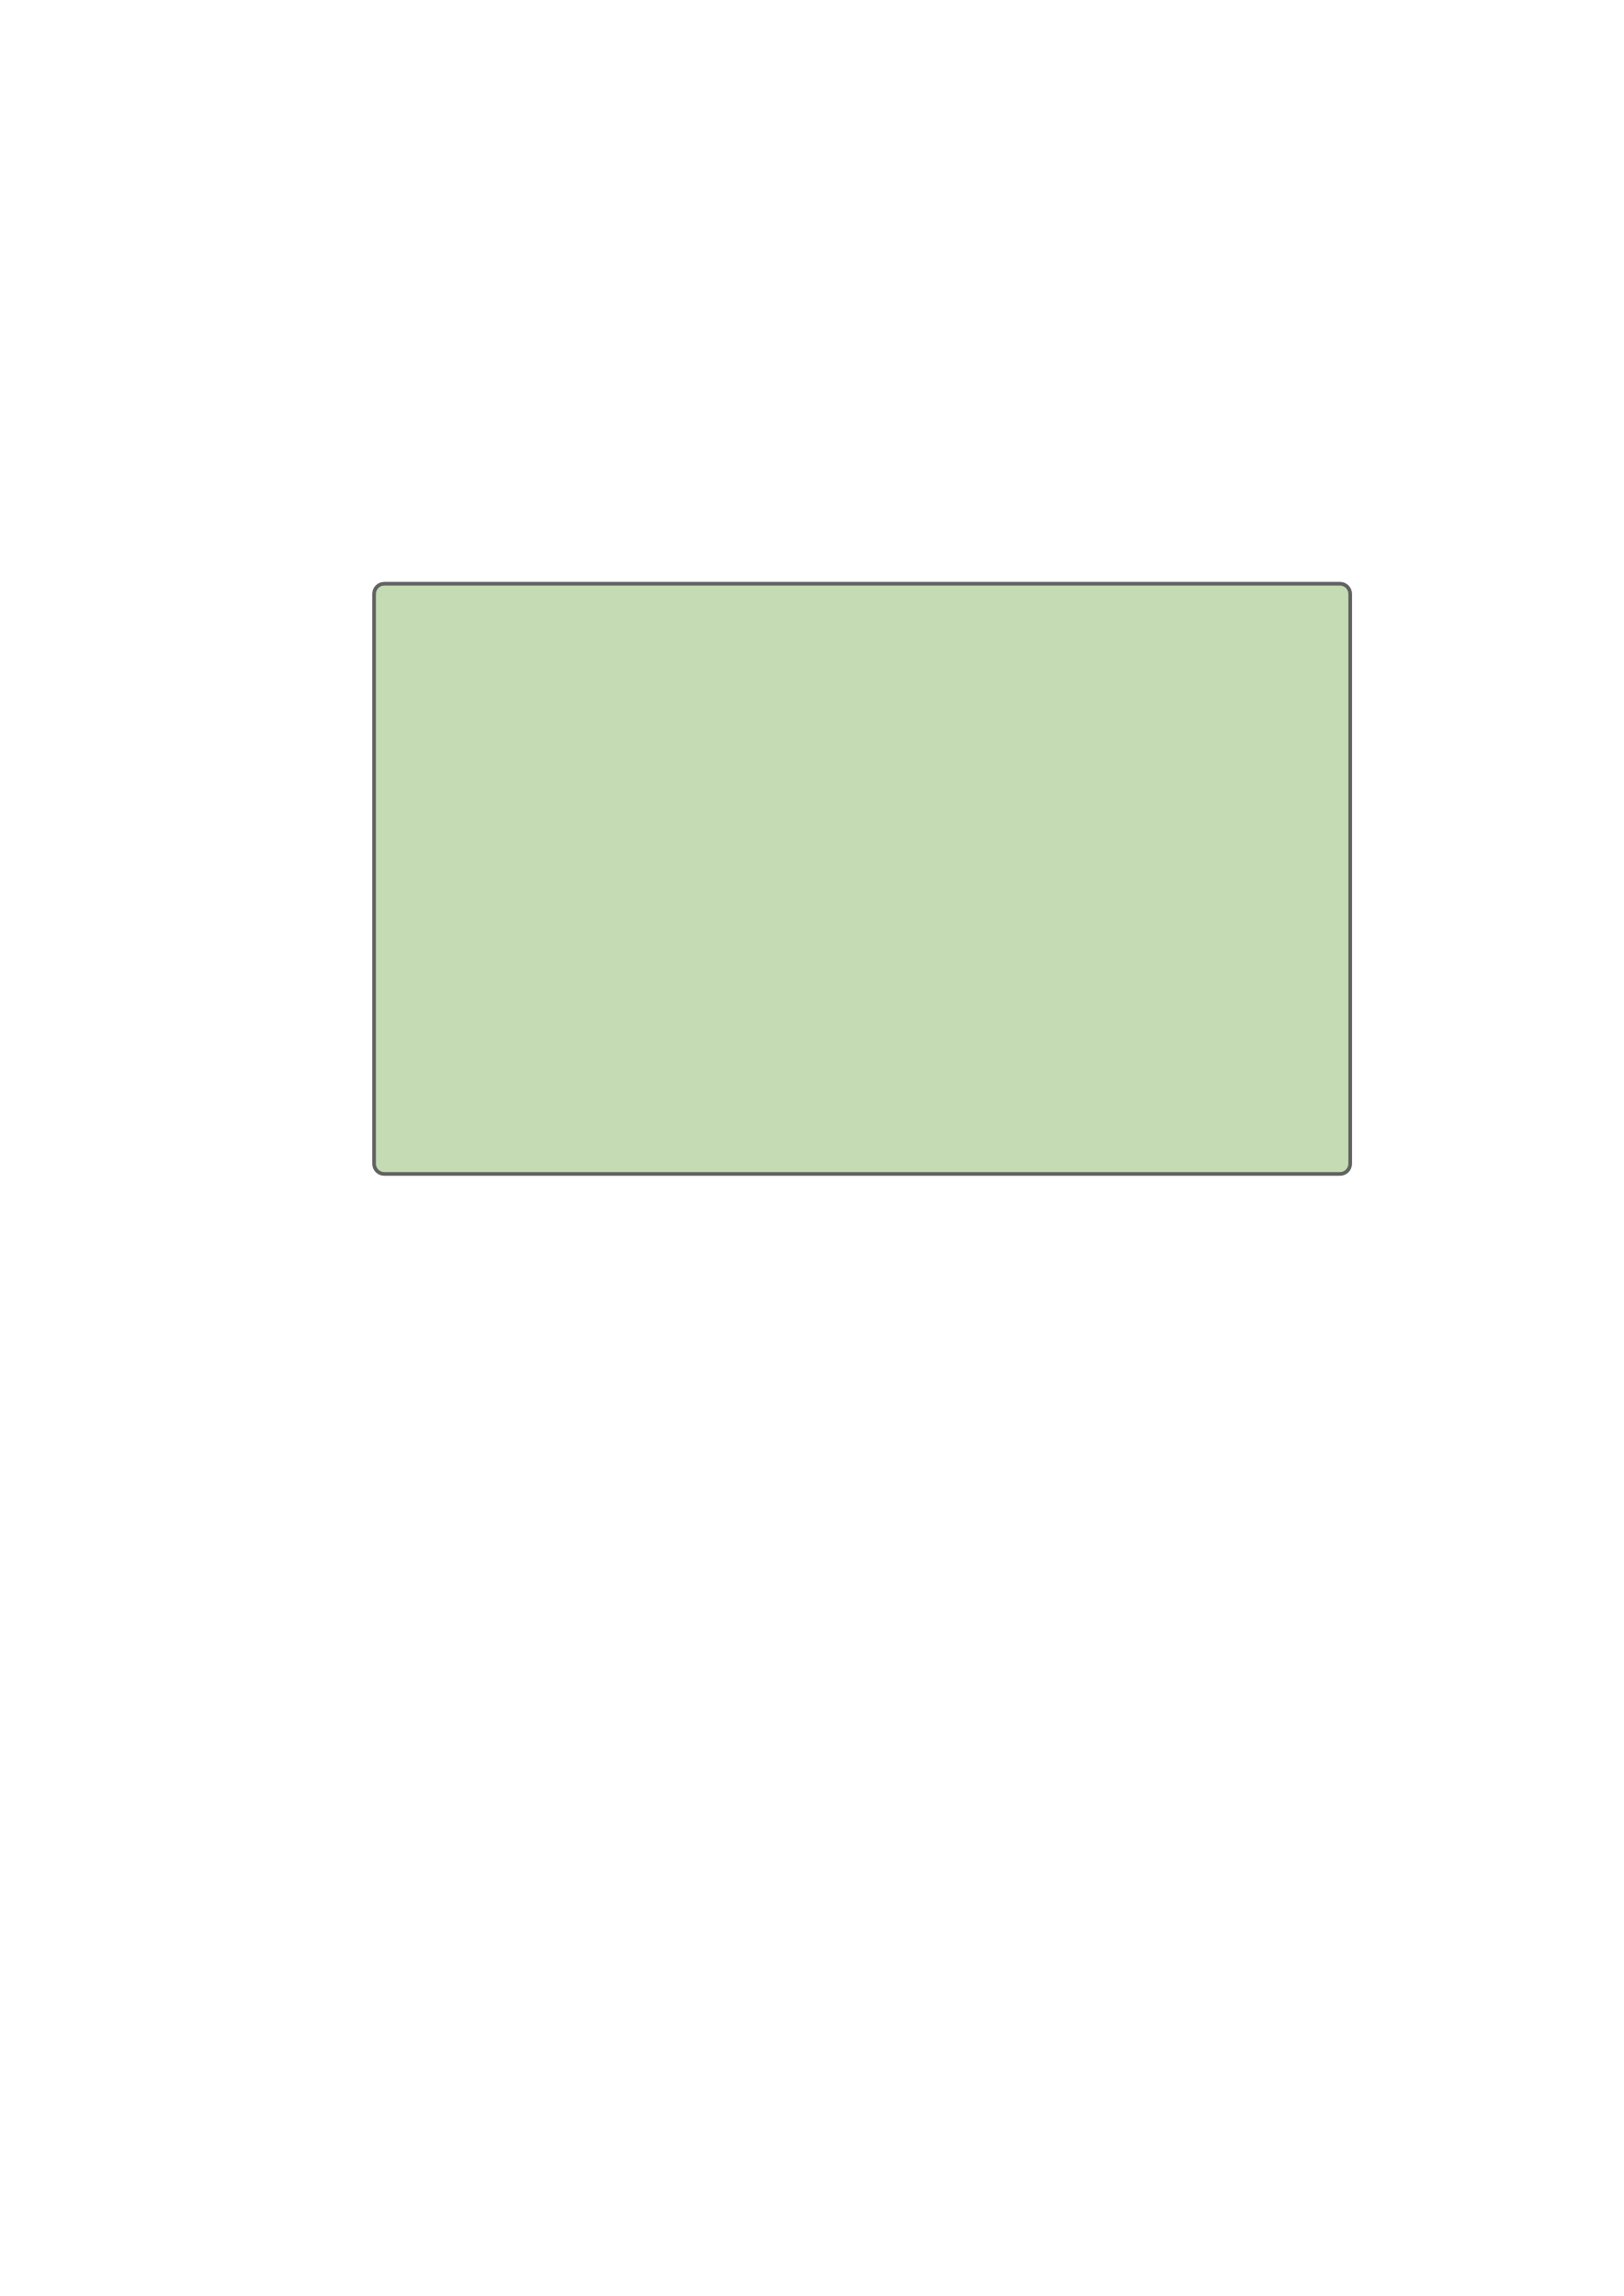
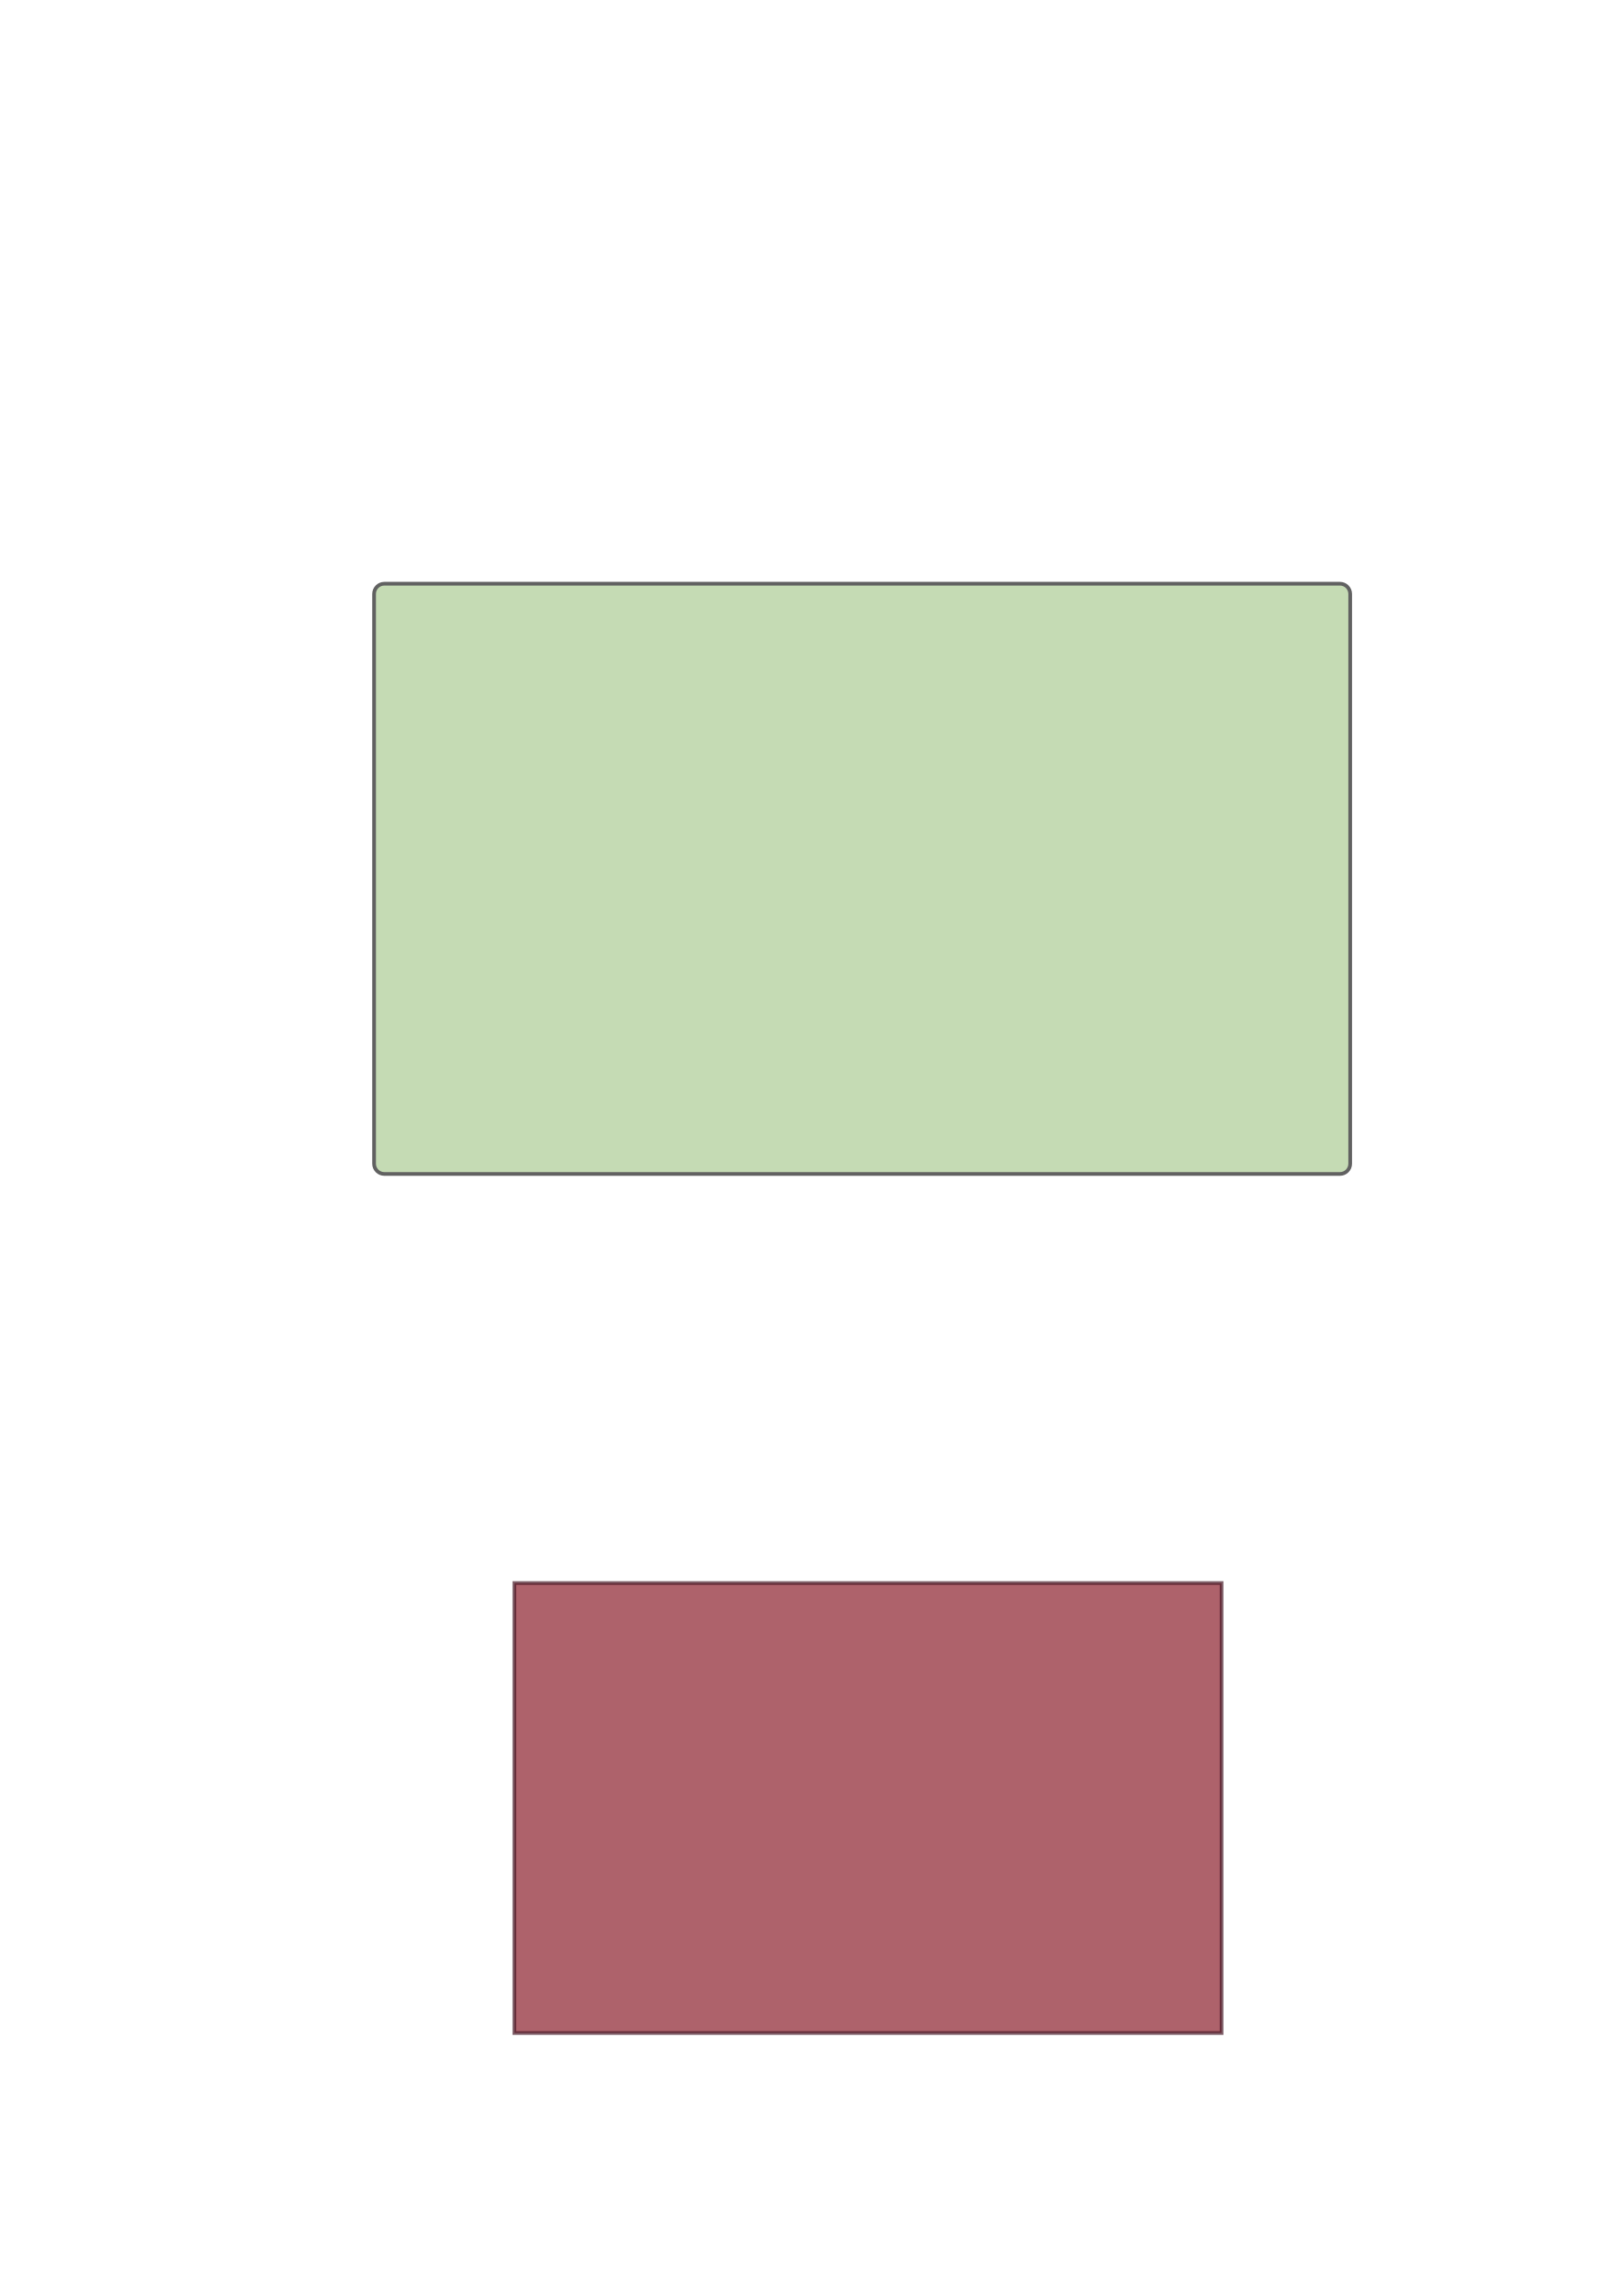
<svg xmlns="http://www.w3.org/2000/svg" width="210mm" height="297mm" viewBox="0 0 210 297" version="1.1" id="svg8">
  <defs id="defs2" />
  <g id="layer1">
    <rect style="opacity:1;fill:#c5dbb4;fill-opacity:1;fill-rule:nonzero;stroke:#616161;stroke-width:0.478;stroke-miterlimit:4;stroke-dasharray:none;stroke-opacity:1" id="rect857" width="126.244" height="76.351" x="48.381" y="75.506" rx="1.323" ry="1.323">
      </rect>
+     <rect style="opacity:1;fill:#851422;fill-opacity:0.667;fill-rule:nonzero;stroke:#431422;stroke-width:0.478;stroke-miterlimit:4;stroke-dasharray:none;stroke-opacity:0.667" id="rect880" width="91.47" height="58.208" x="66.524" y="204.774" />
  </g>
</svg>
